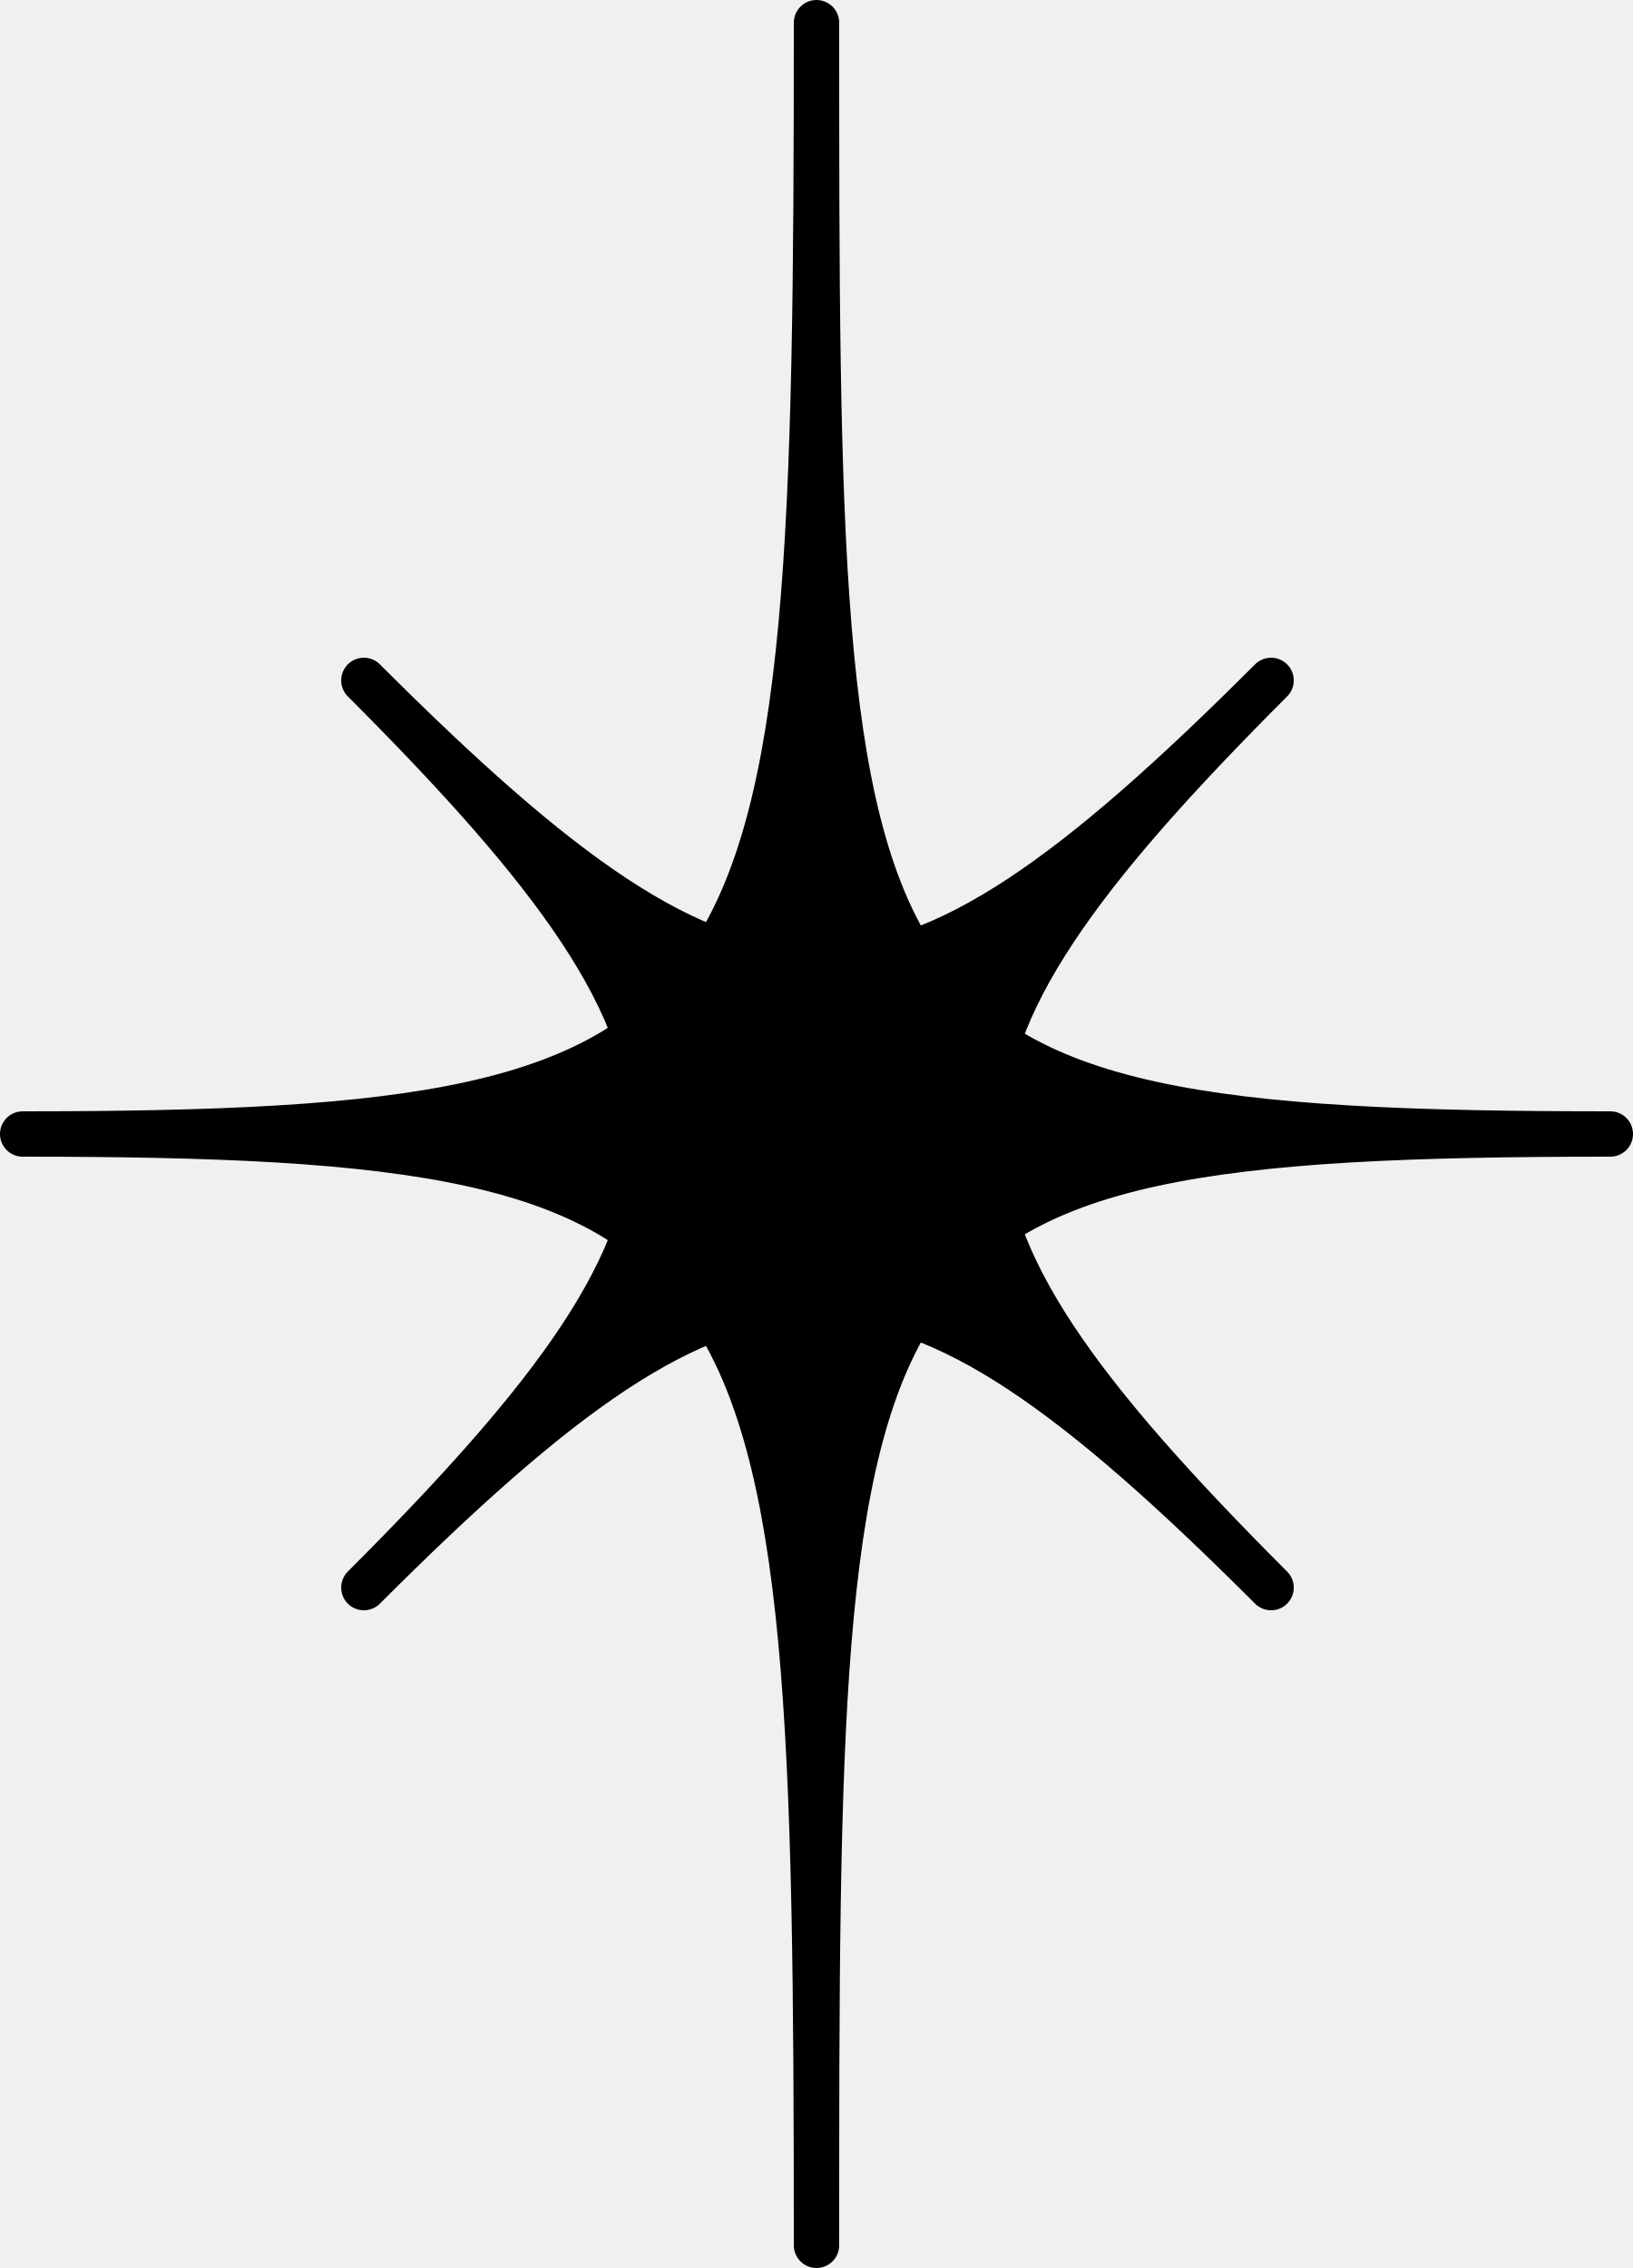
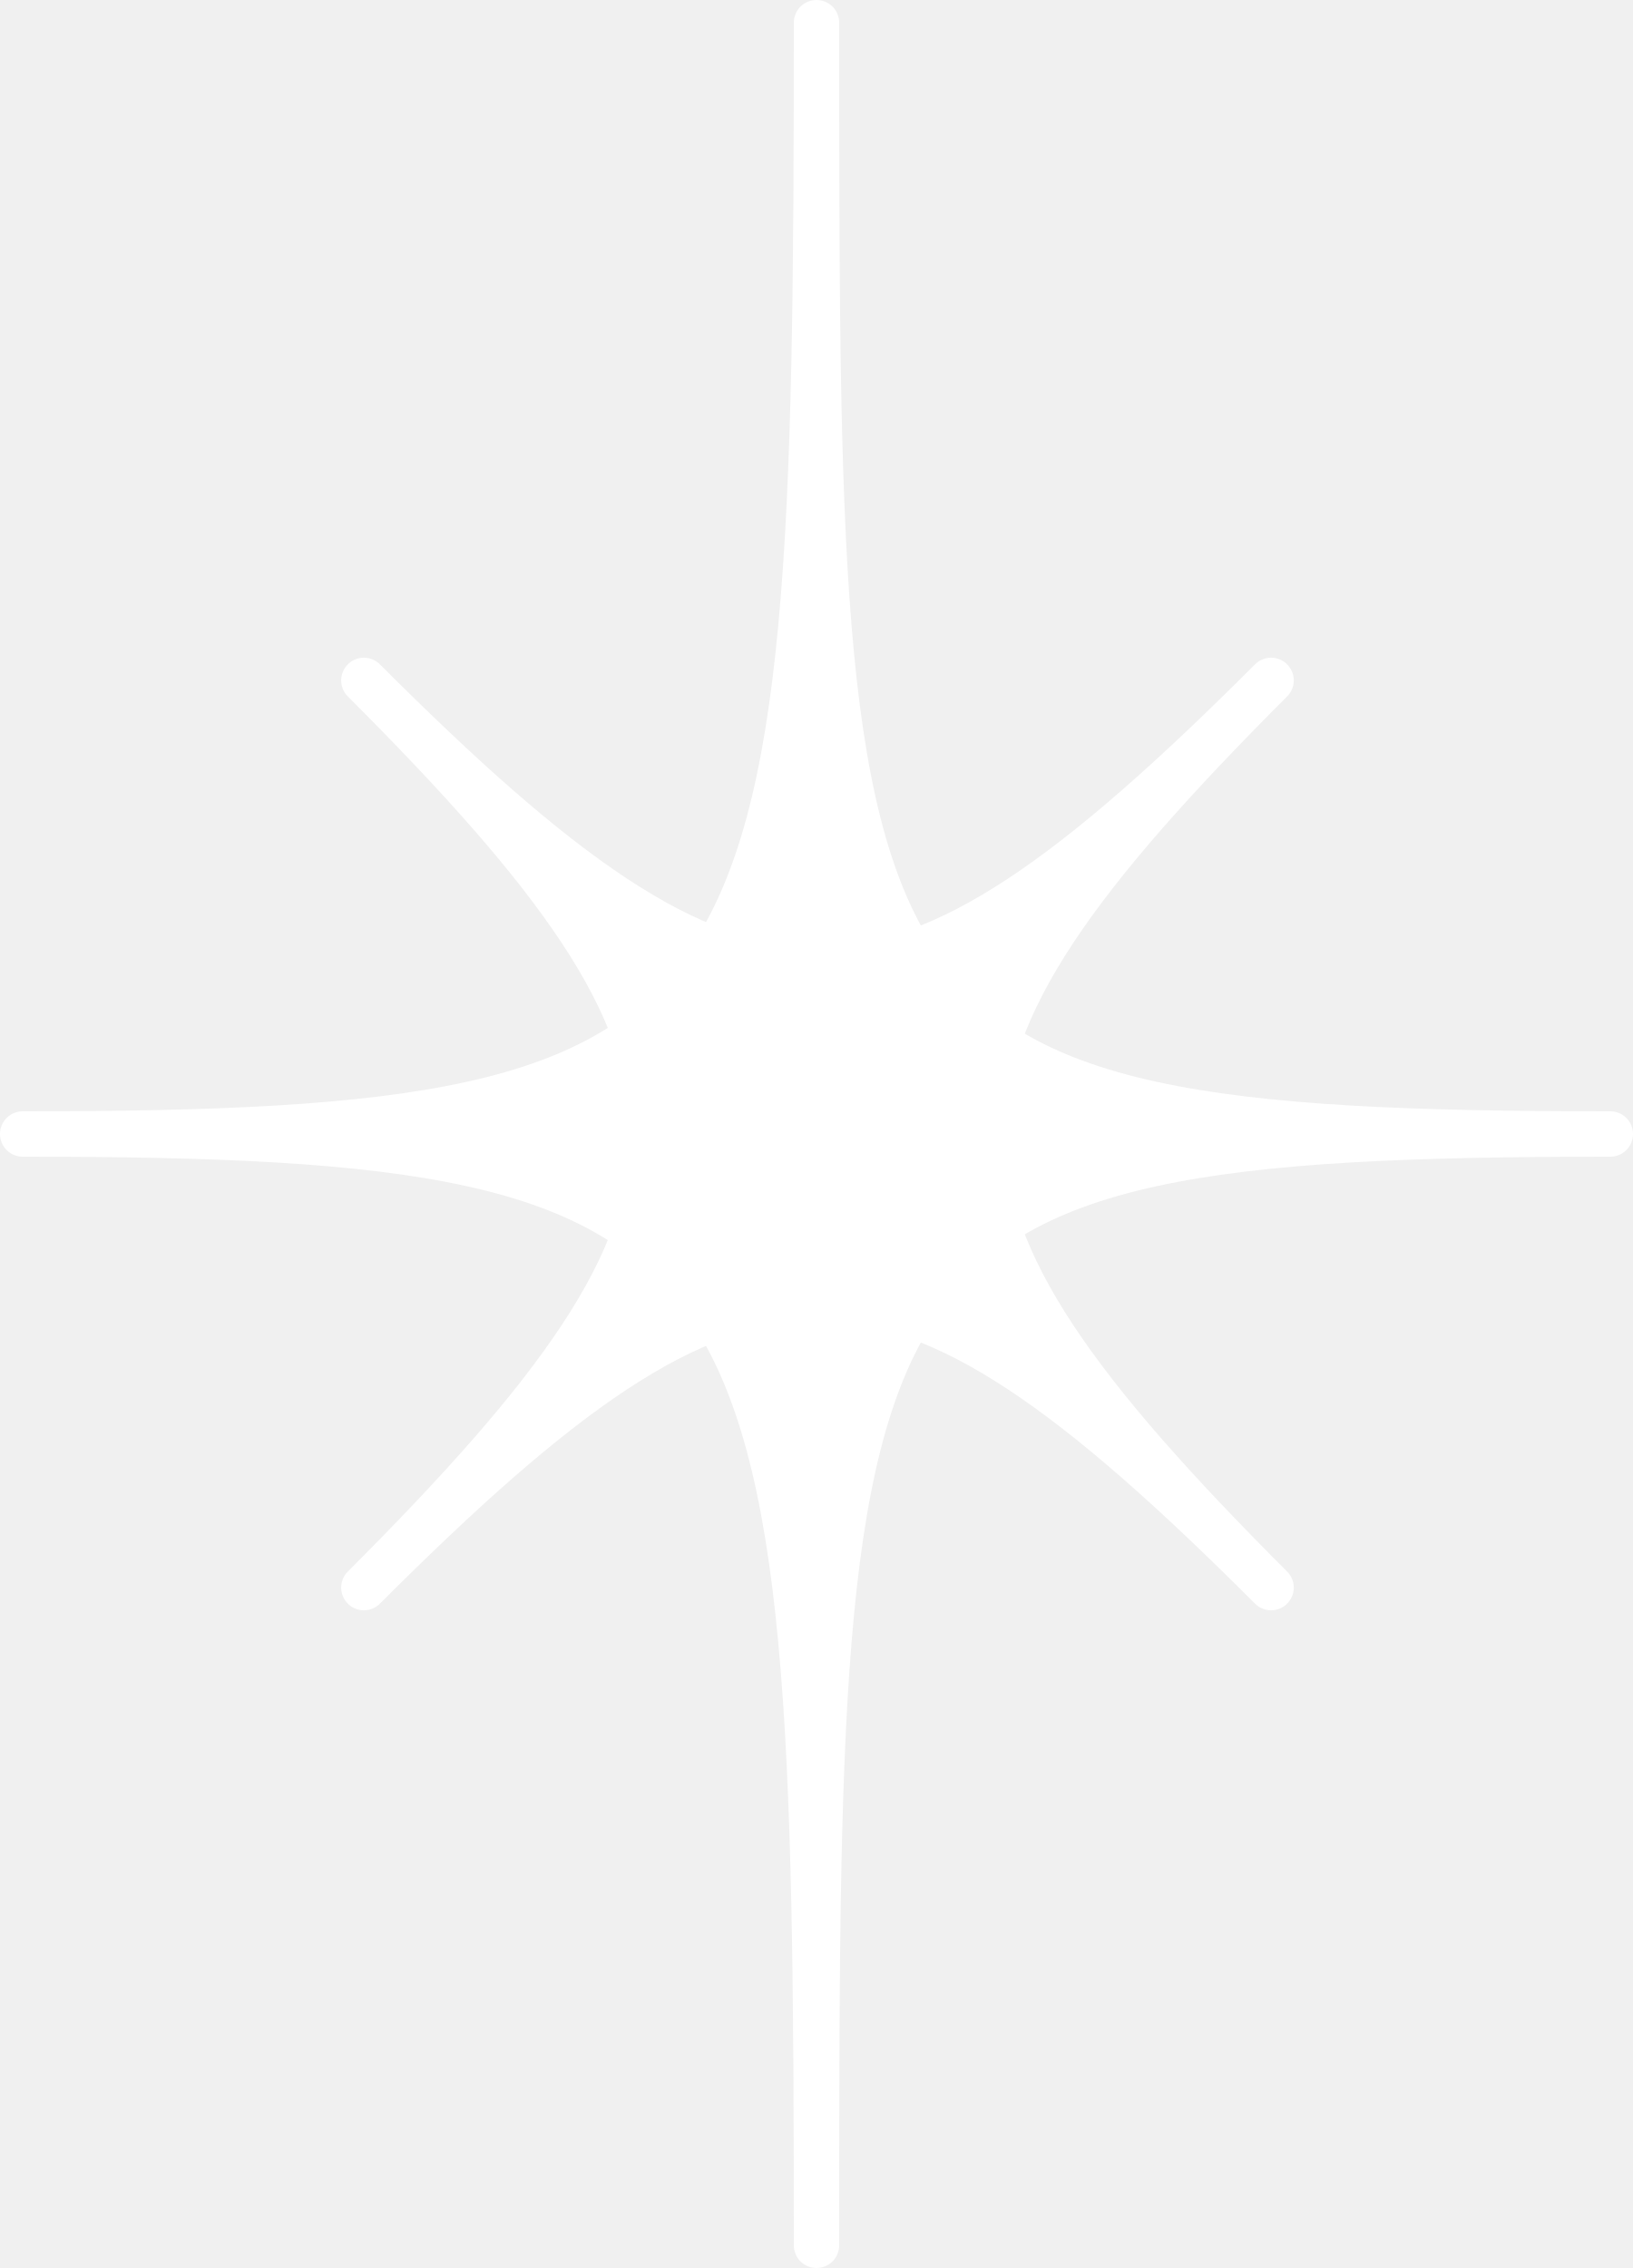
<svg xmlns="http://www.w3.org/2000/svg" width="720" height="1000" viewBox="0 0 720 1000" fill="none">
-   <path d="M10 500C350 500 360 460 360 10C360 460 360 500 710 500C360 500 360 540 360 990C360 540 350 500 10 500Z" fill="black" stroke="black" stroke-width="20" stroke-linejoin="round" />
-   <path d="M560.429 300C390.43 470 330.43 470 160.43 300C330.43 470 330.43 530 160.43 700C330.43 530 390.43 530 560.429 700C390.43 530 390.43 470 560.429 300Z" fill="black" stroke="black" stroke-width="20" stroke-linejoin="round" />
+   <path d="M10 500C350 500 360 460 360 10C360 460 360 500 710 500C360 500 360 540 360 990C360 540 350 500 10 500Z" fill="white" stroke="white" stroke-width="20" stroke-linejoin="round" />
+   <path d="M560.429 300C390.43 470 330.43 470 160.43 300C330.43 470 330.43 530 160.43 700C330.43 530 390.43 530 560.429 700C390.43 530 390.43 470 560.429 300Z" fill="white" stroke="white" stroke-width="20" stroke-linejoin="round" />
</svg>
